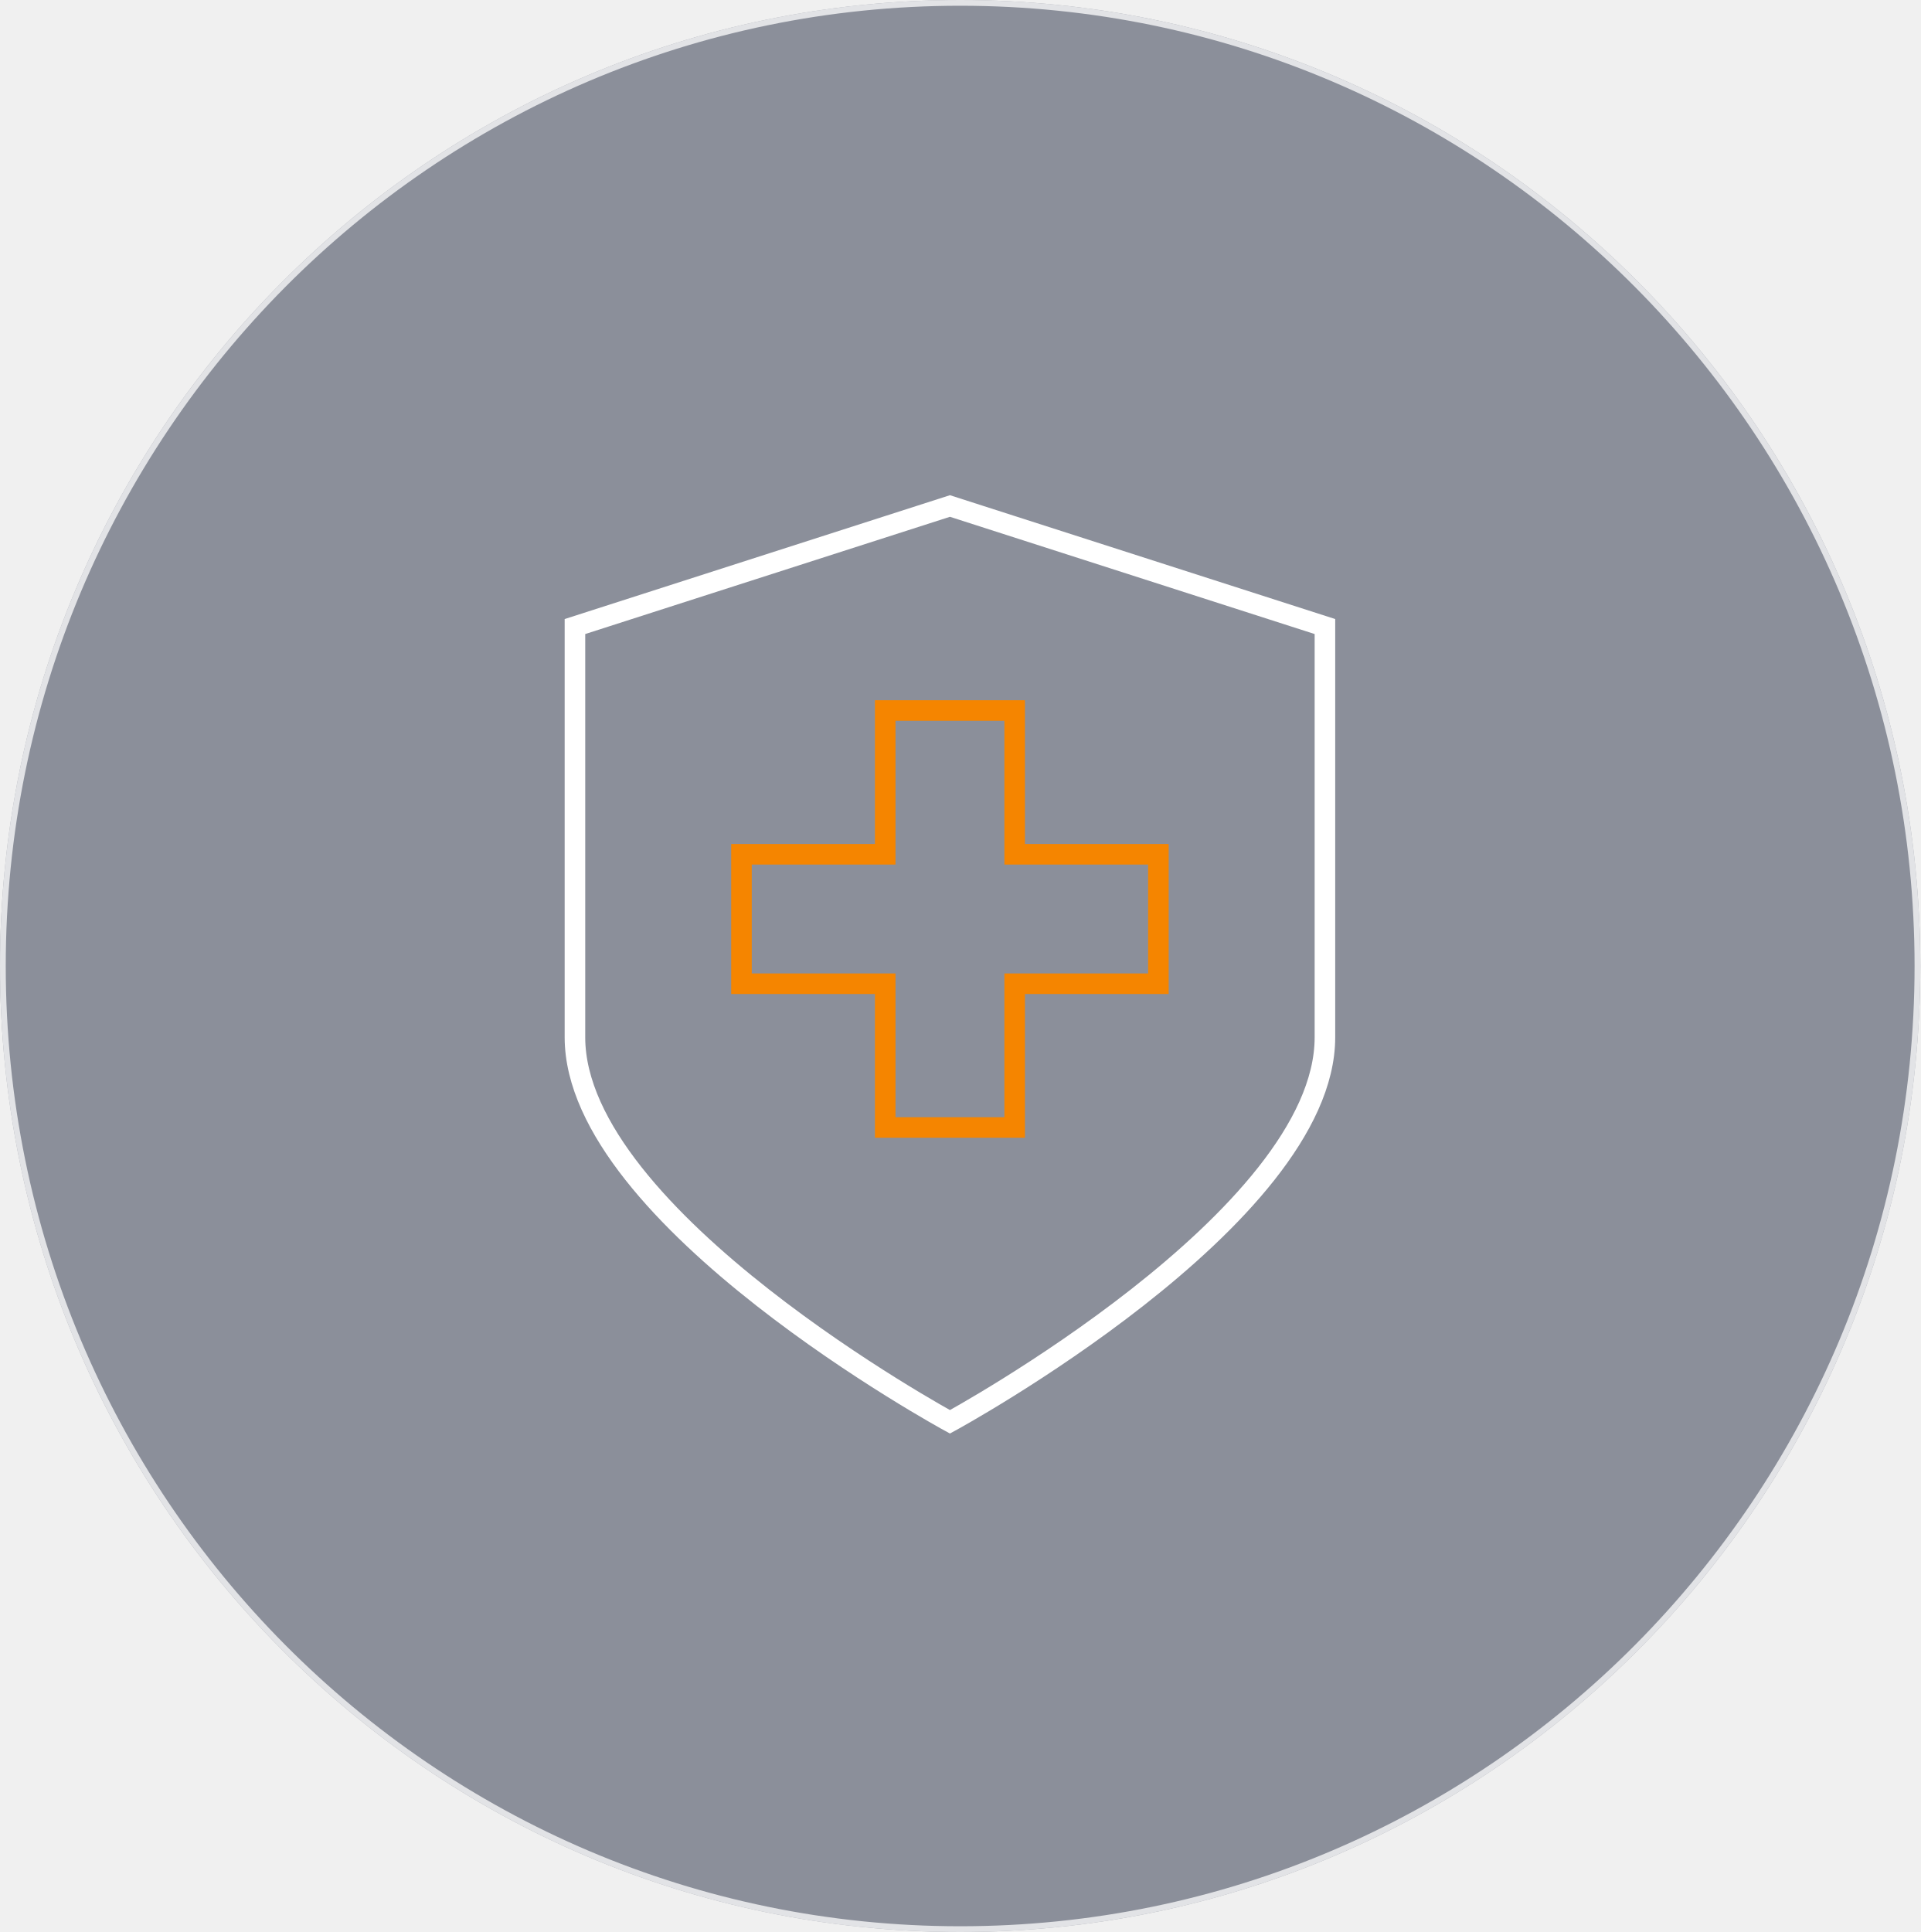
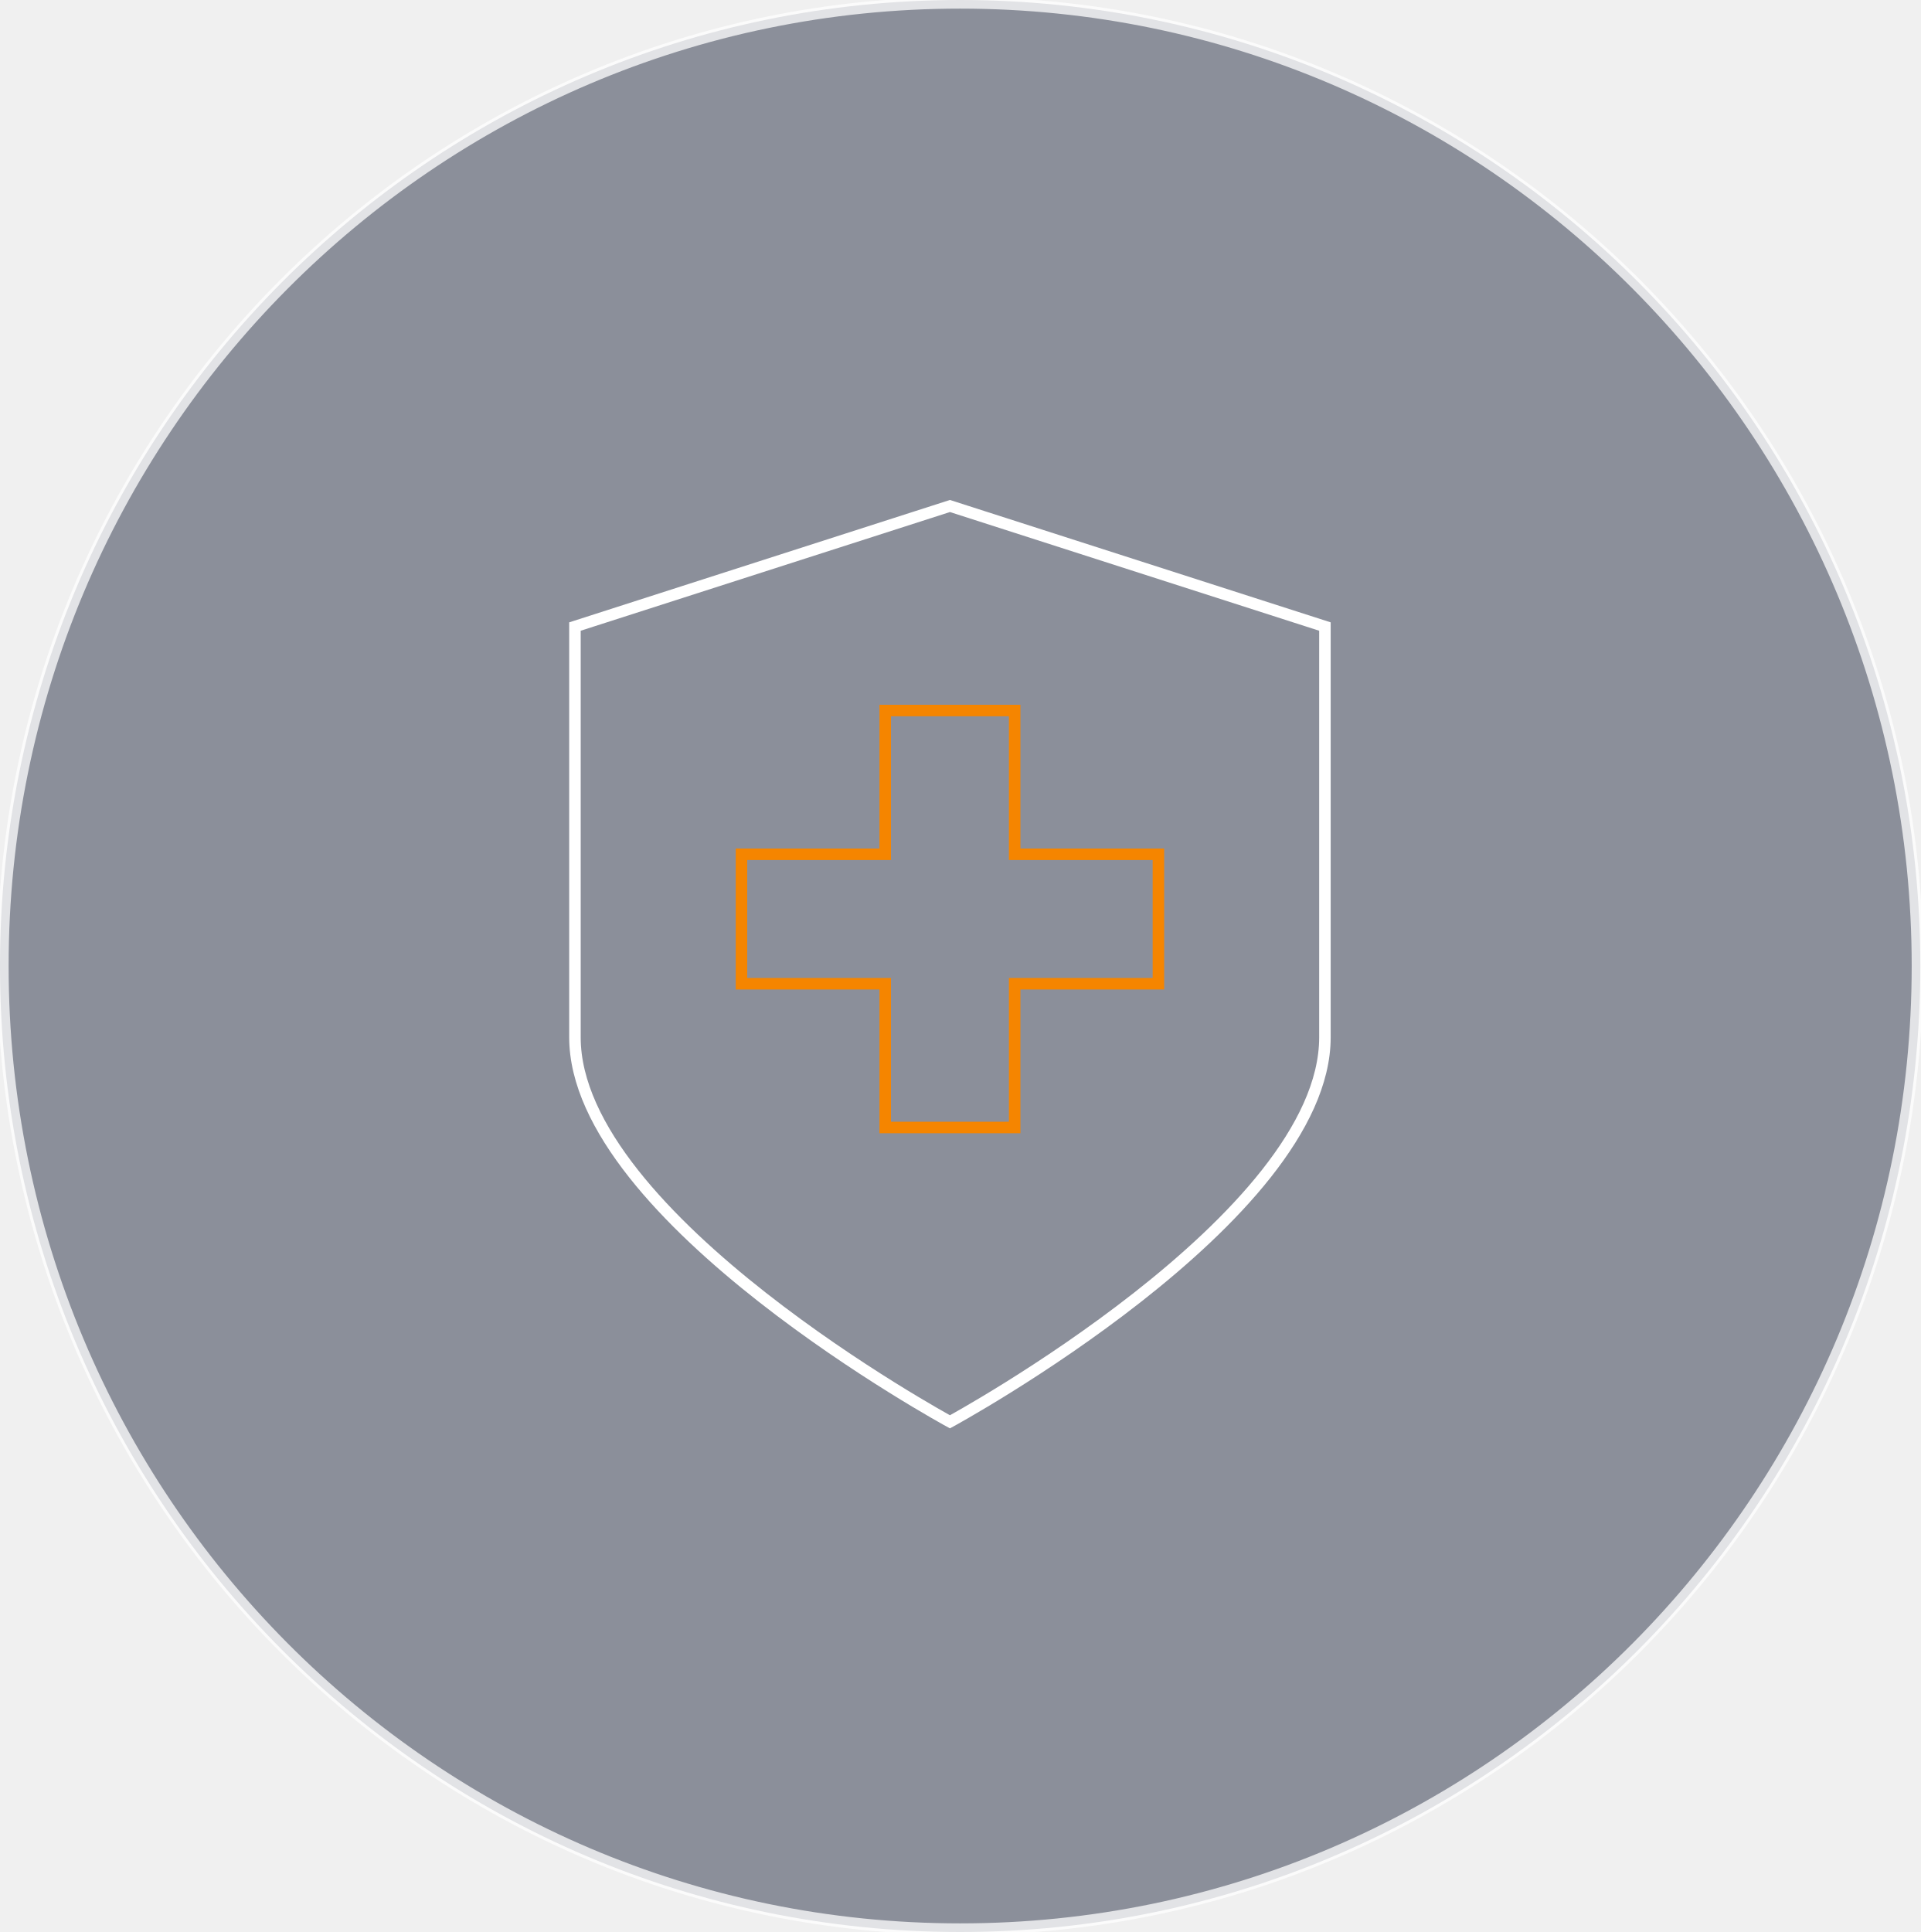
<svg xmlns="http://www.w3.org/2000/svg" width="167" height="168" viewBox="0 0 167 168" fill="none">
  <ellipse cx="83.5" cy="84" rx="83.5" ry="84" fill="#262E45" fill-opacity="0.5" />
-   <path d="M166.75 84C166.75 130.255 129.476 167.75 83.5 167.75C37.524 167.75 0.25 130.255 0.25 84C0.25 37.745 37.524 0.25 83.5 0.25C129.476 0.25 166.75 37.745 166.75 84Z" stroke="white" stroke-opacity="0.75" stroke-width="0.5" />
-   <path d="M82.611 44L50 54.482V90.199C50 105.922 82.611 123.636 82.611 123.636C82.611 123.636 115.222 105.922 115.222 90.199V54.482L82.611 44Z" stroke="white" stroke-width="1.788" stroke-miterlimit="10" />
-   <path d="M100.74 74.285H88.24V61.784H76.982V74.285H64.482V85.542H76.982V98.042H88.24V85.542H100.74V74.285Z" stroke="#F58500" stroke-width="1.788" stroke-miterlimit="10" />
+   <path d="M166.75 84C166.75 130.255 129.476 167.75 83.5 167.75C37.524 167.75 0.25 130.255 0.25 84C0.25 37.745 37.524 0.25 83.5 0.25C129.476 0.25 166.75 37.745 166.75 84Z" stroke="white" stroke-opacity="0.75" strokeWidth="0.5" />
+   <path d="M82.611 44L50 54.482V90.199C50 105.922 82.611 123.636 82.611 123.636C82.611 123.636 115.222 105.922 115.222 90.199V54.482L82.611 44Z" stroke="white" strokeWidth="1.788" strokeMiterlimit="10" />
+   <path d="M100.74 74.285H88.24V61.784H76.982V74.285H64.482V85.542H76.982V98.042H88.24V85.542H100.74V74.285Z" stroke="#F58500" strokeWidth="1.788" strokeMiterlimit="10" />
</svg>
